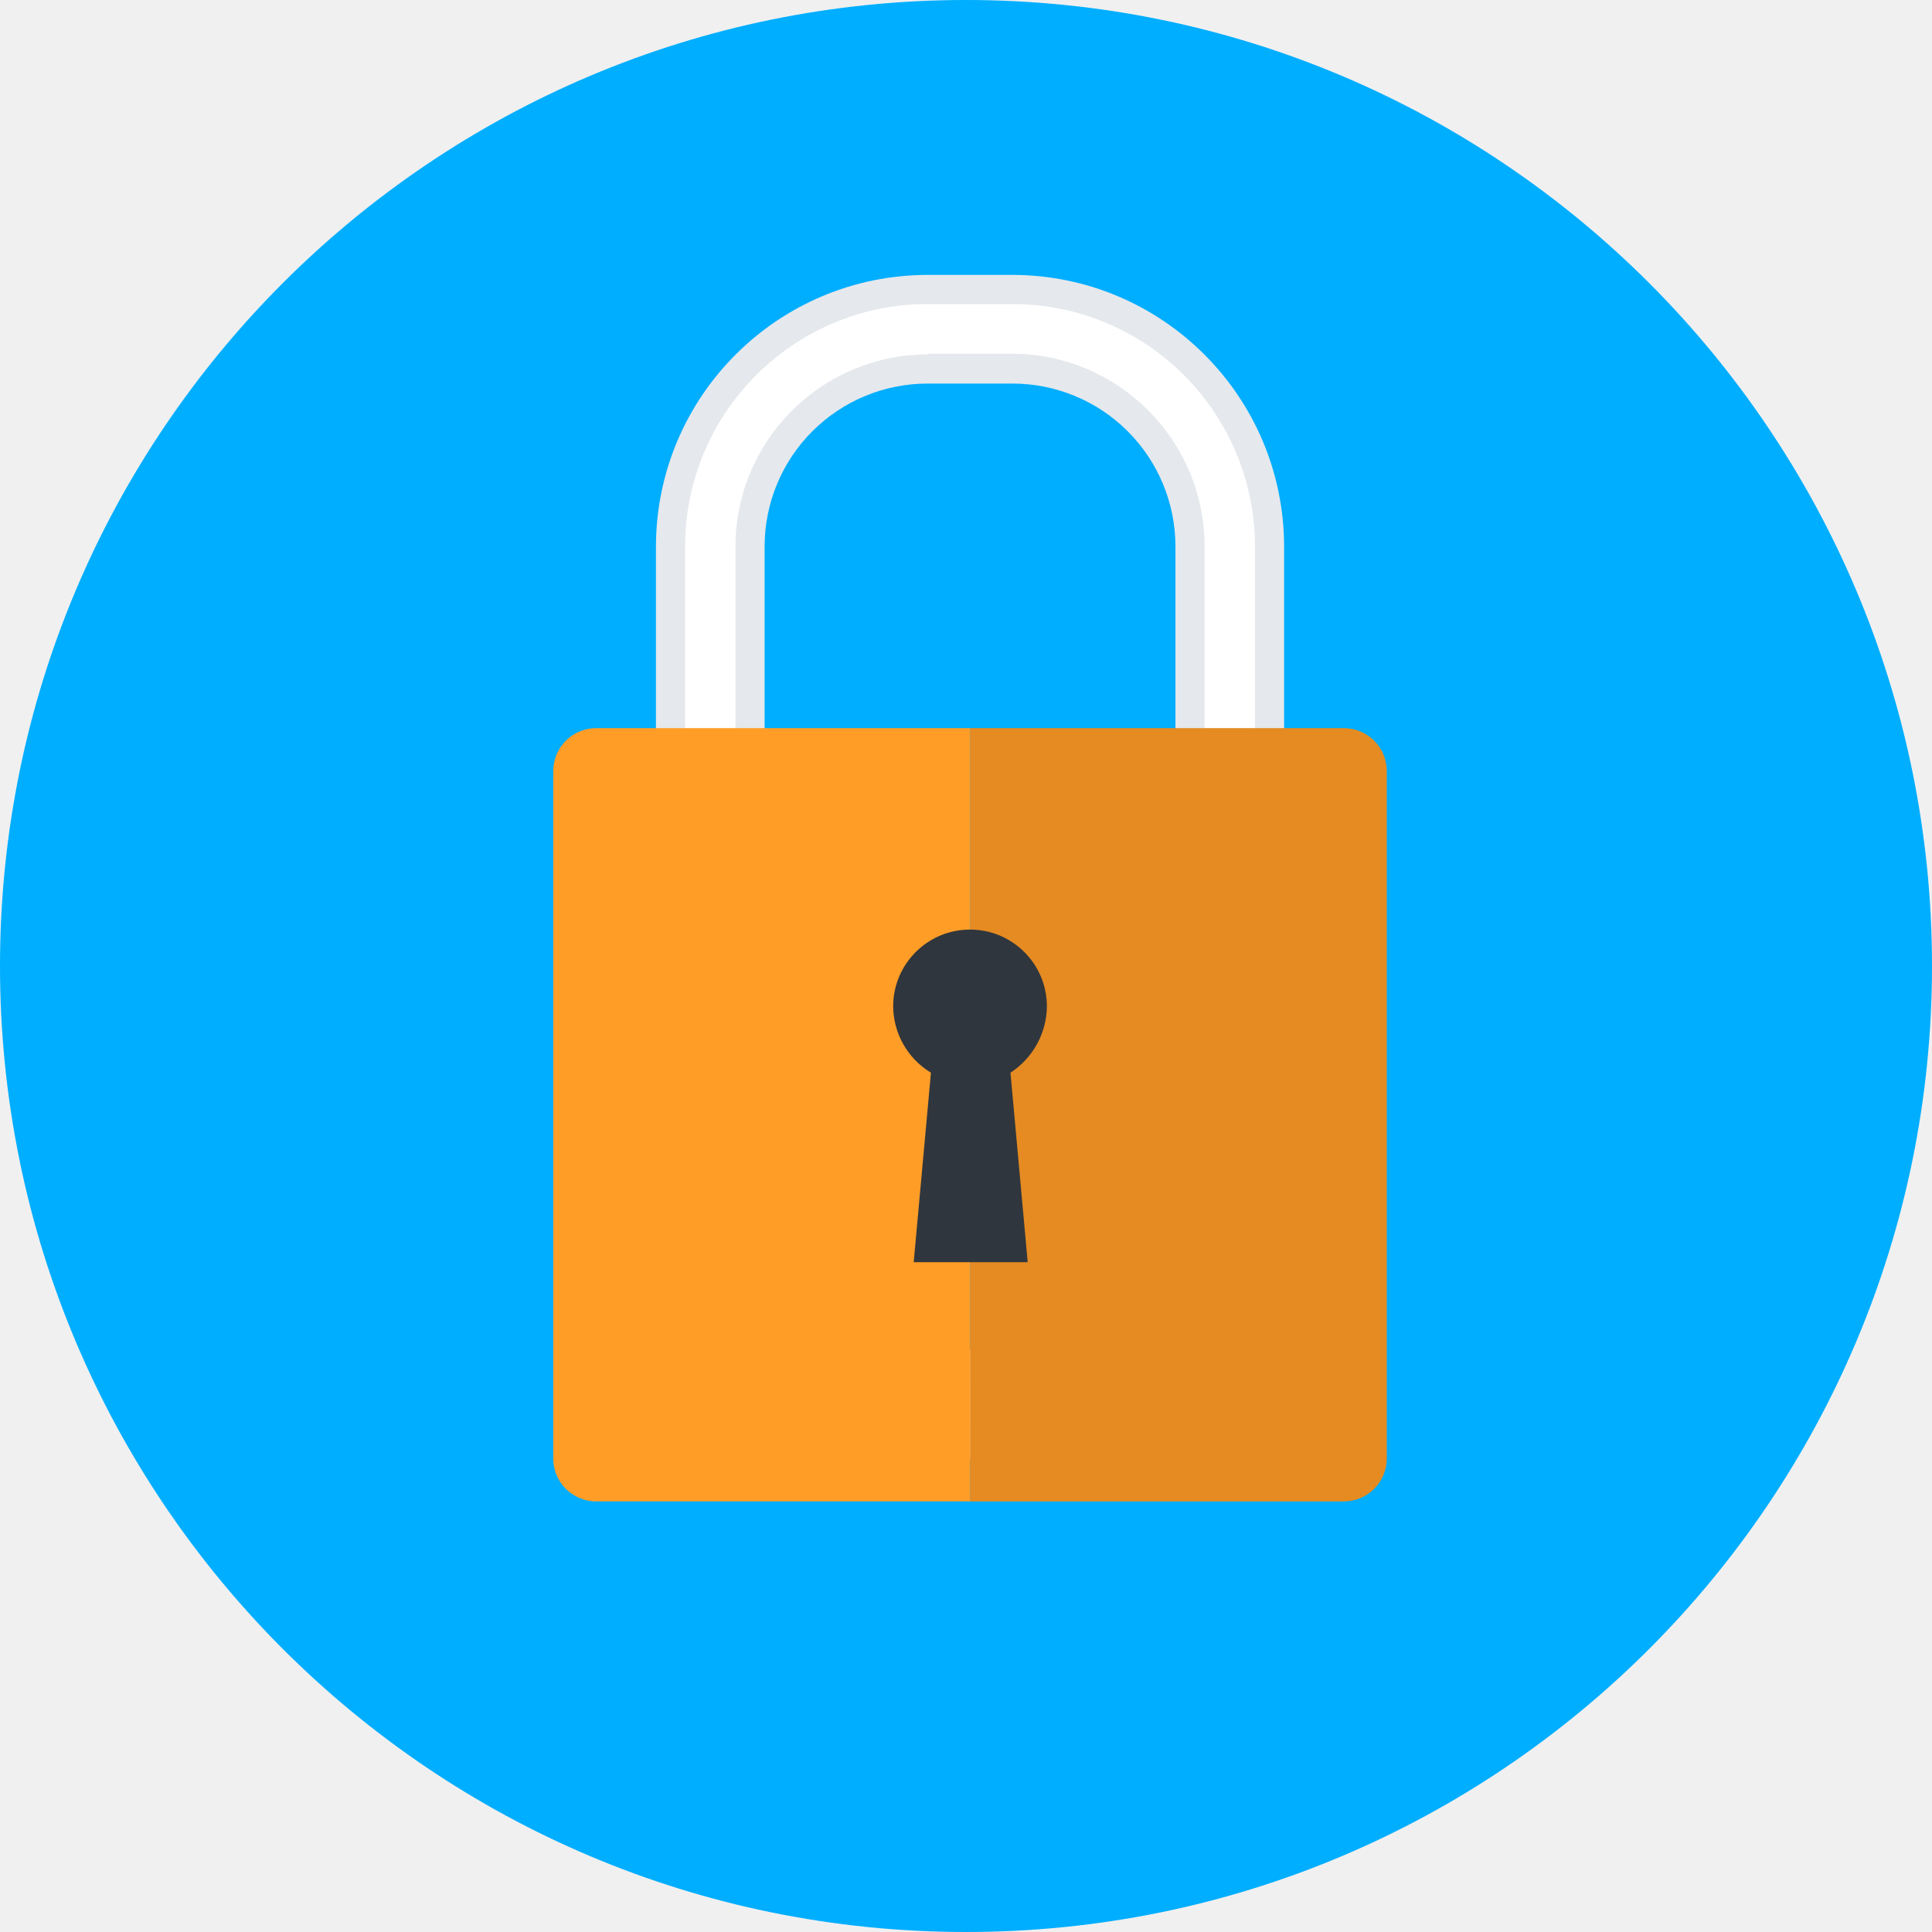
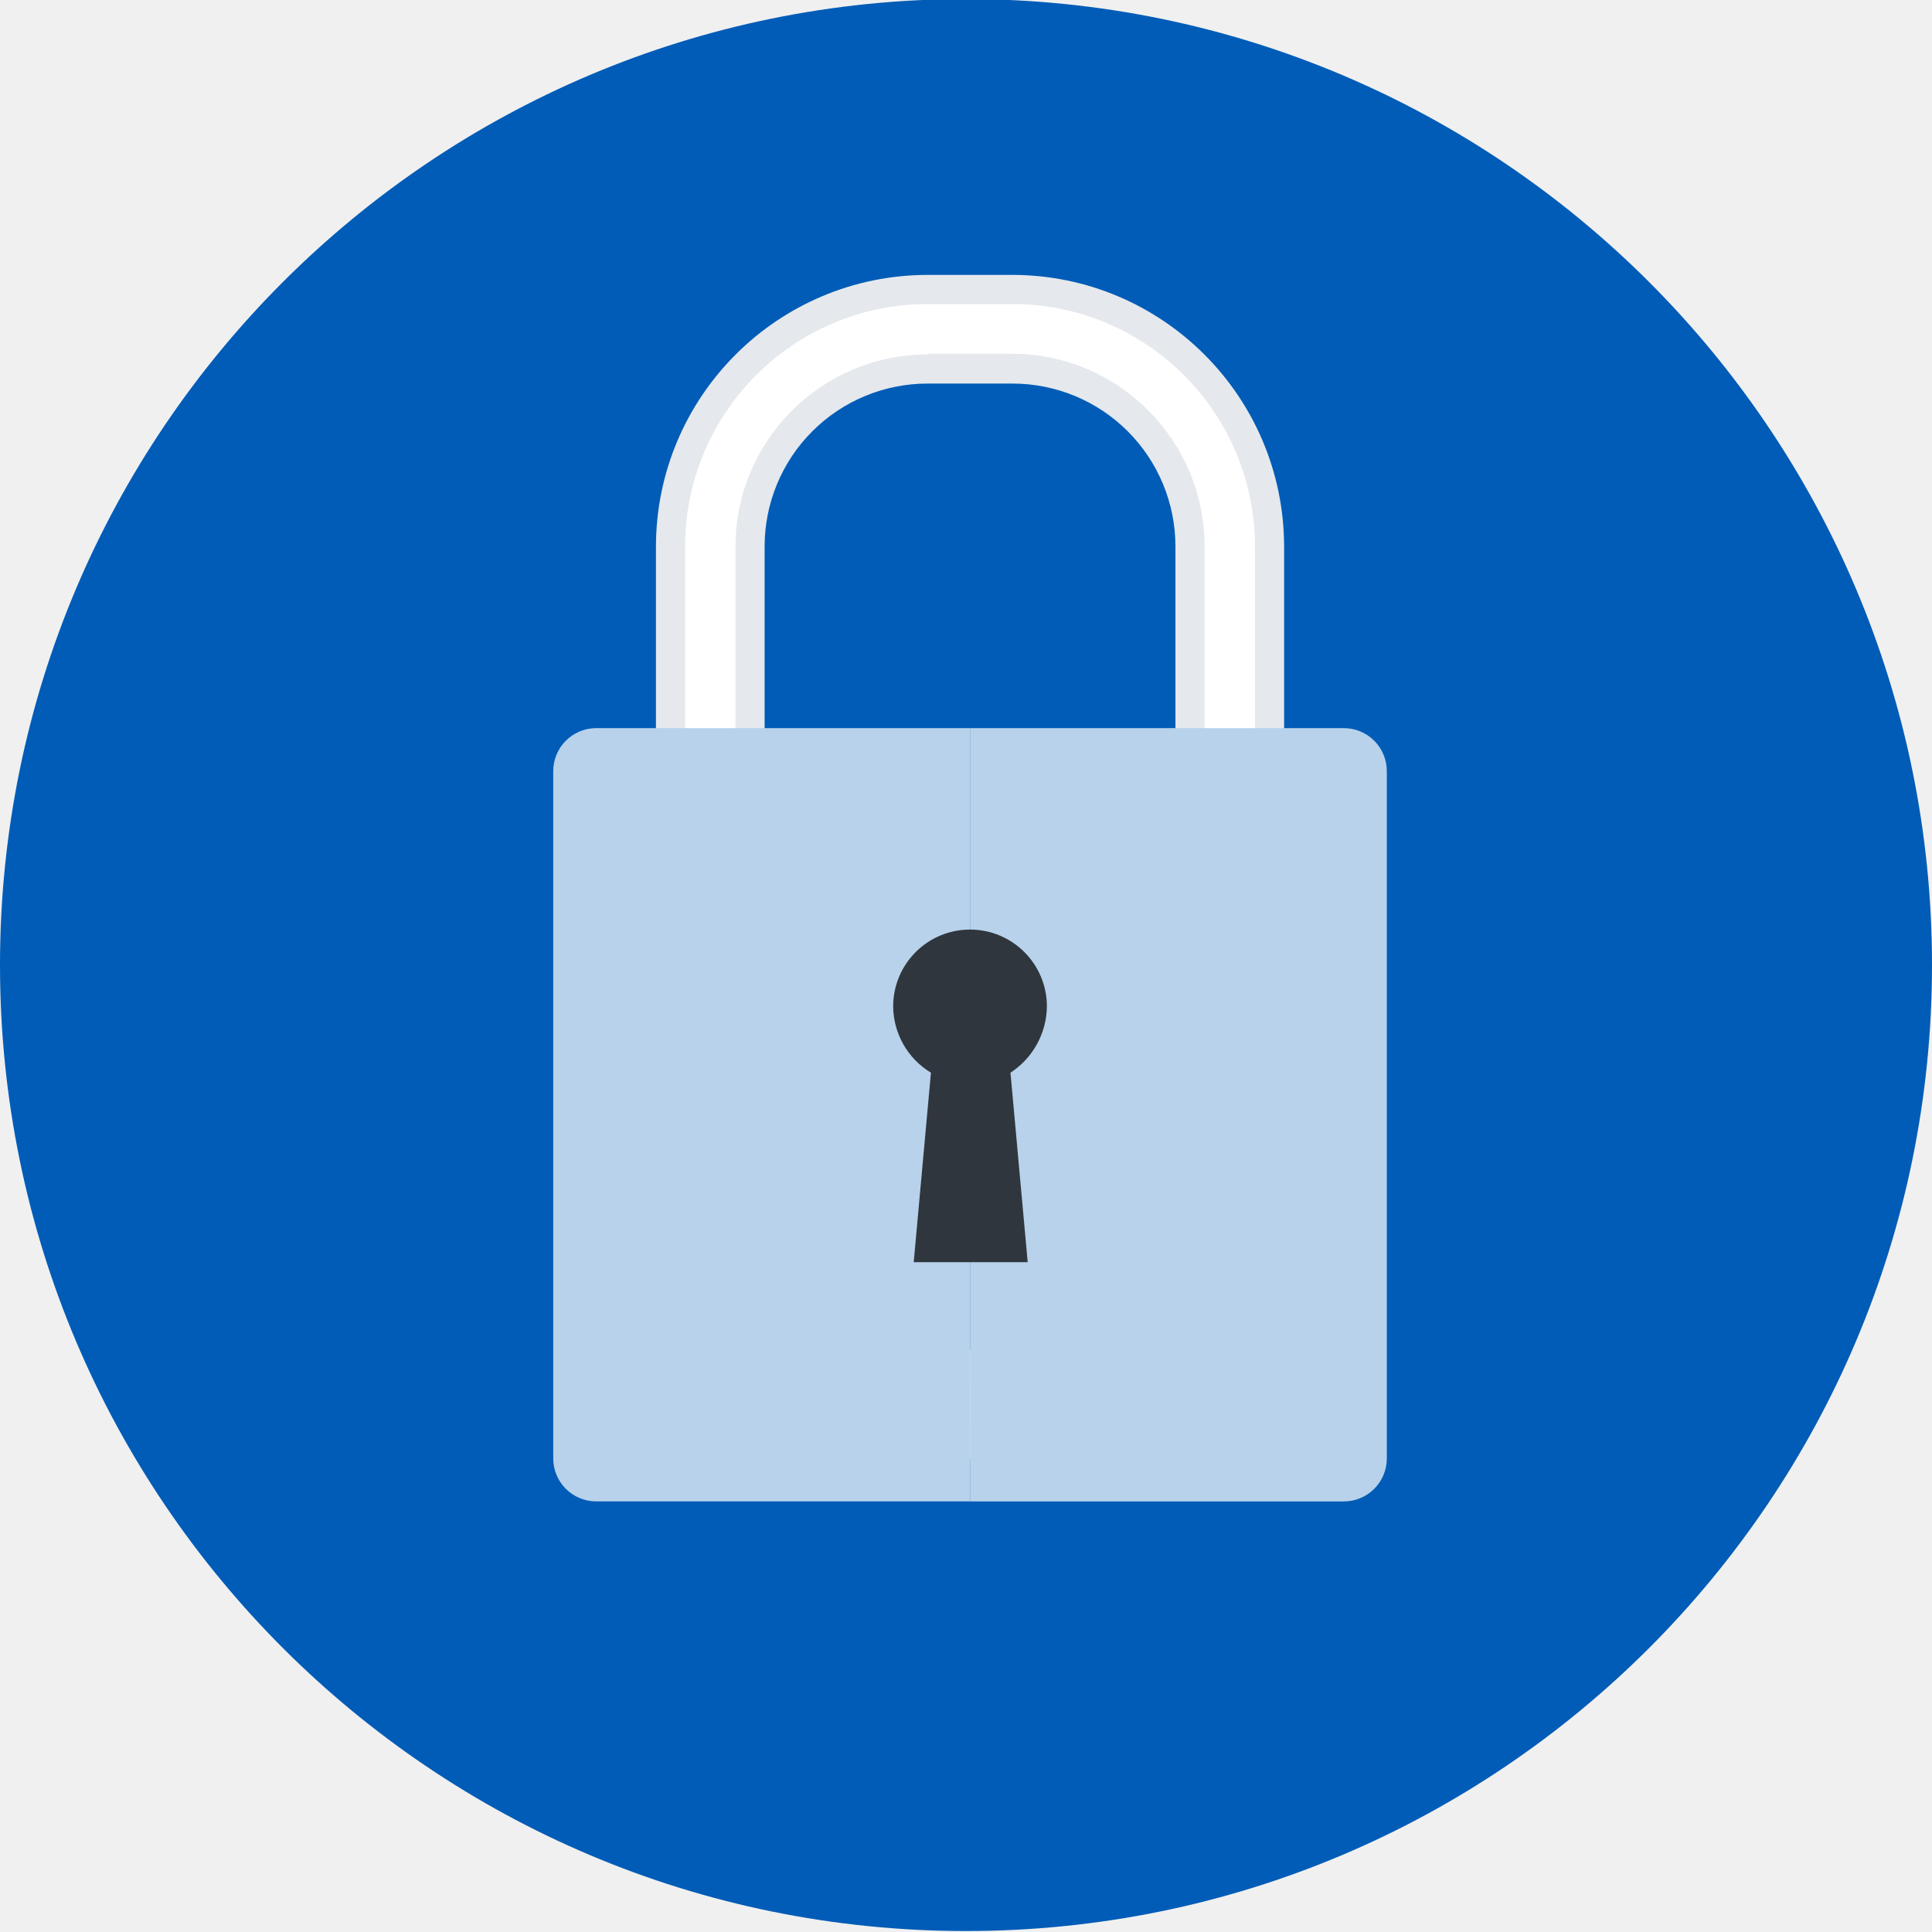
<svg xmlns="http://www.w3.org/2000/svg" width="200" height="200" viewBox="0 0 200 200">
  <defs>
    <clipPath id="clip-Access_Control">
      <rect width="200" height="200" />
    </clipPath>
  </defs>
  <g id="Access_Control" data-name="Access Control" clip-path="url(#clip-Access_Control)">
-     <circle id="Ellipse_24" data-name="Ellipse 24" cx="100" cy="100" r="100" fill="#00aeff" />
+     <circle id="Blue_300_Bg" data-name="Blue 300 Bg" cx="100" cy="100" r="100" transform="translate(0 -0.1)" fill="#005cb7" />
    <g id="Group_177" data-name="Group 177" transform="translate(57.271 28.457)">
      <g id="Group_175" data-name="Group 175" transform="translate(10.632)">
        <path id="Path_231" data-name="Path 231" d="M52.4,122.579h-8.78A28.162,28.162,0,0,1,15.5,94.455V28.124A28.162,28.162,0,0,1,43.624,0H52.4A28.162,28.162,0,0,1,80.528,28.124V94.386A28.177,28.177,0,0,1,52.4,122.579ZM43.624,11.25A16.862,16.862,0,0,0,26.75,28.124V94.386a16.906,16.906,0,0,0,16.874,16.874H52.4A16.862,16.862,0,0,0,69.278,94.386V28.124A16.862,16.862,0,0,0,52.4,11.25Z" transform="translate(-15.5)" fill="#e5e8ec" />
        <path id="Path_232" data-name="Path 232" d="M45.006,120.943A25.118,25.118,0,0,1,19.9,95.837V29.506A25.118,25.118,0,0,1,45.006,4.4h8.78A25.118,25.118,0,0,1,78.892,29.506V95.768a25.118,25.118,0,0,1-25.106,25.106h-8.78Zm0-111.329A19.922,19.922,0,0,0,25.113,29.574V95.837a19.907,19.907,0,0,0,19.892,19.892h8.78A19.907,19.907,0,0,0,73.678,95.837V29.506A19.966,19.966,0,0,0,53.786,9.545h-8.78Z" transform="translate(-16.882 -1.382)" fill="#fff" />
      </g>
      <g id="XMLID_2_" transform="translate(0 46.919)">
        <g id="Group_176" data-name="Group 176">
-           <path id="Path_233" data-name="Path 233" d="M106.046,72.859v71.133a4.45,4.45,0,0,1-4.459,4.459H62.9V68.4h38.687A4.45,4.45,0,0,1,106.046,72.859Z" transform="translate(-19.754 -68.4)" fill="#e58b22" />
-           <path id="Path_234" data-name="Path 234" d="M43.146,68.4v80.05H4.459A4.45,4.45,0,0,1,0,143.992V72.859A4.45,4.45,0,0,1,4.459,68.4Z" transform="translate(0 -68.4)" fill="#ff9d27" />
+           <path id="Path_233" data-name="Path 233" d="M106.046,72.859v71.133a4.45,4.45,0,0,1-4.459,4.459H62.9V68.4h38.687A4.45,4.45,0,0,1,106.046,72.859Z" transform="translate(-19.754 -68.4)" fill="#b8d2eb" />
+           <path id="Path_234" data-name="Path 234" d="M43.146,68.4v80.05H4.459A4.45,4.45,0,0,1,0,143.992V72.859A4.45,4.45,0,0,1,4.459,68.4Z" transform="translate(0 -68.4)" fill="#b8d2eb" />
        </g>
      </g>
      <path id="Path_235" data-name="Path 235" d="M67.214,106.757a7.957,7.957,0,0,0-15.914,0,8.1,8.1,0,0,0,3.91,6.859l-1.783,19.618h11.8l-1.783-19.618A8.293,8.293,0,0,0,67.214,106.757Z" transform="translate(-16.111 -31.028)" fill="#30363d" />
    </g>
  </g>
</svg>
